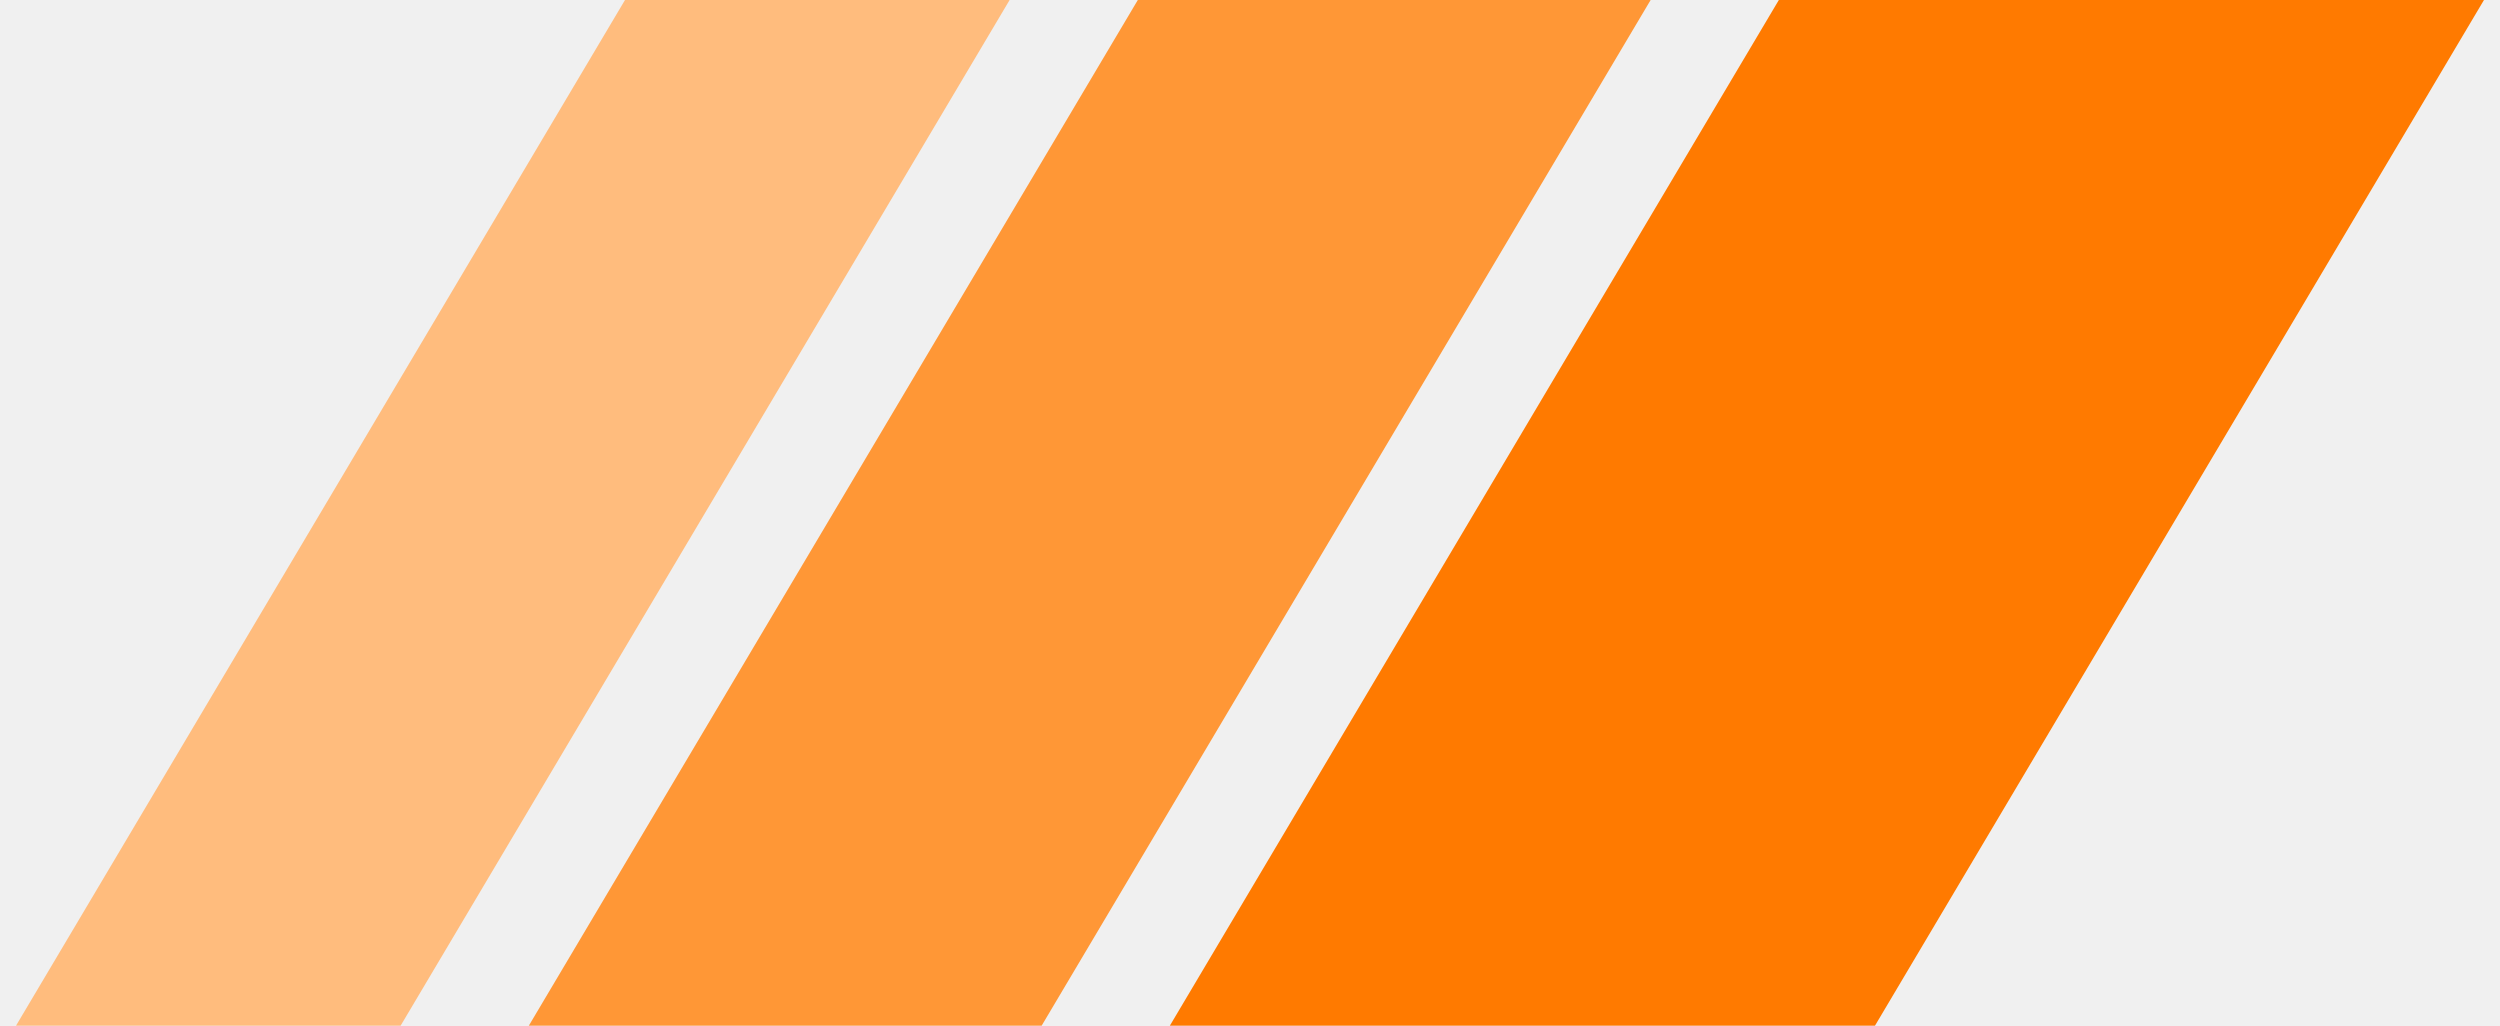
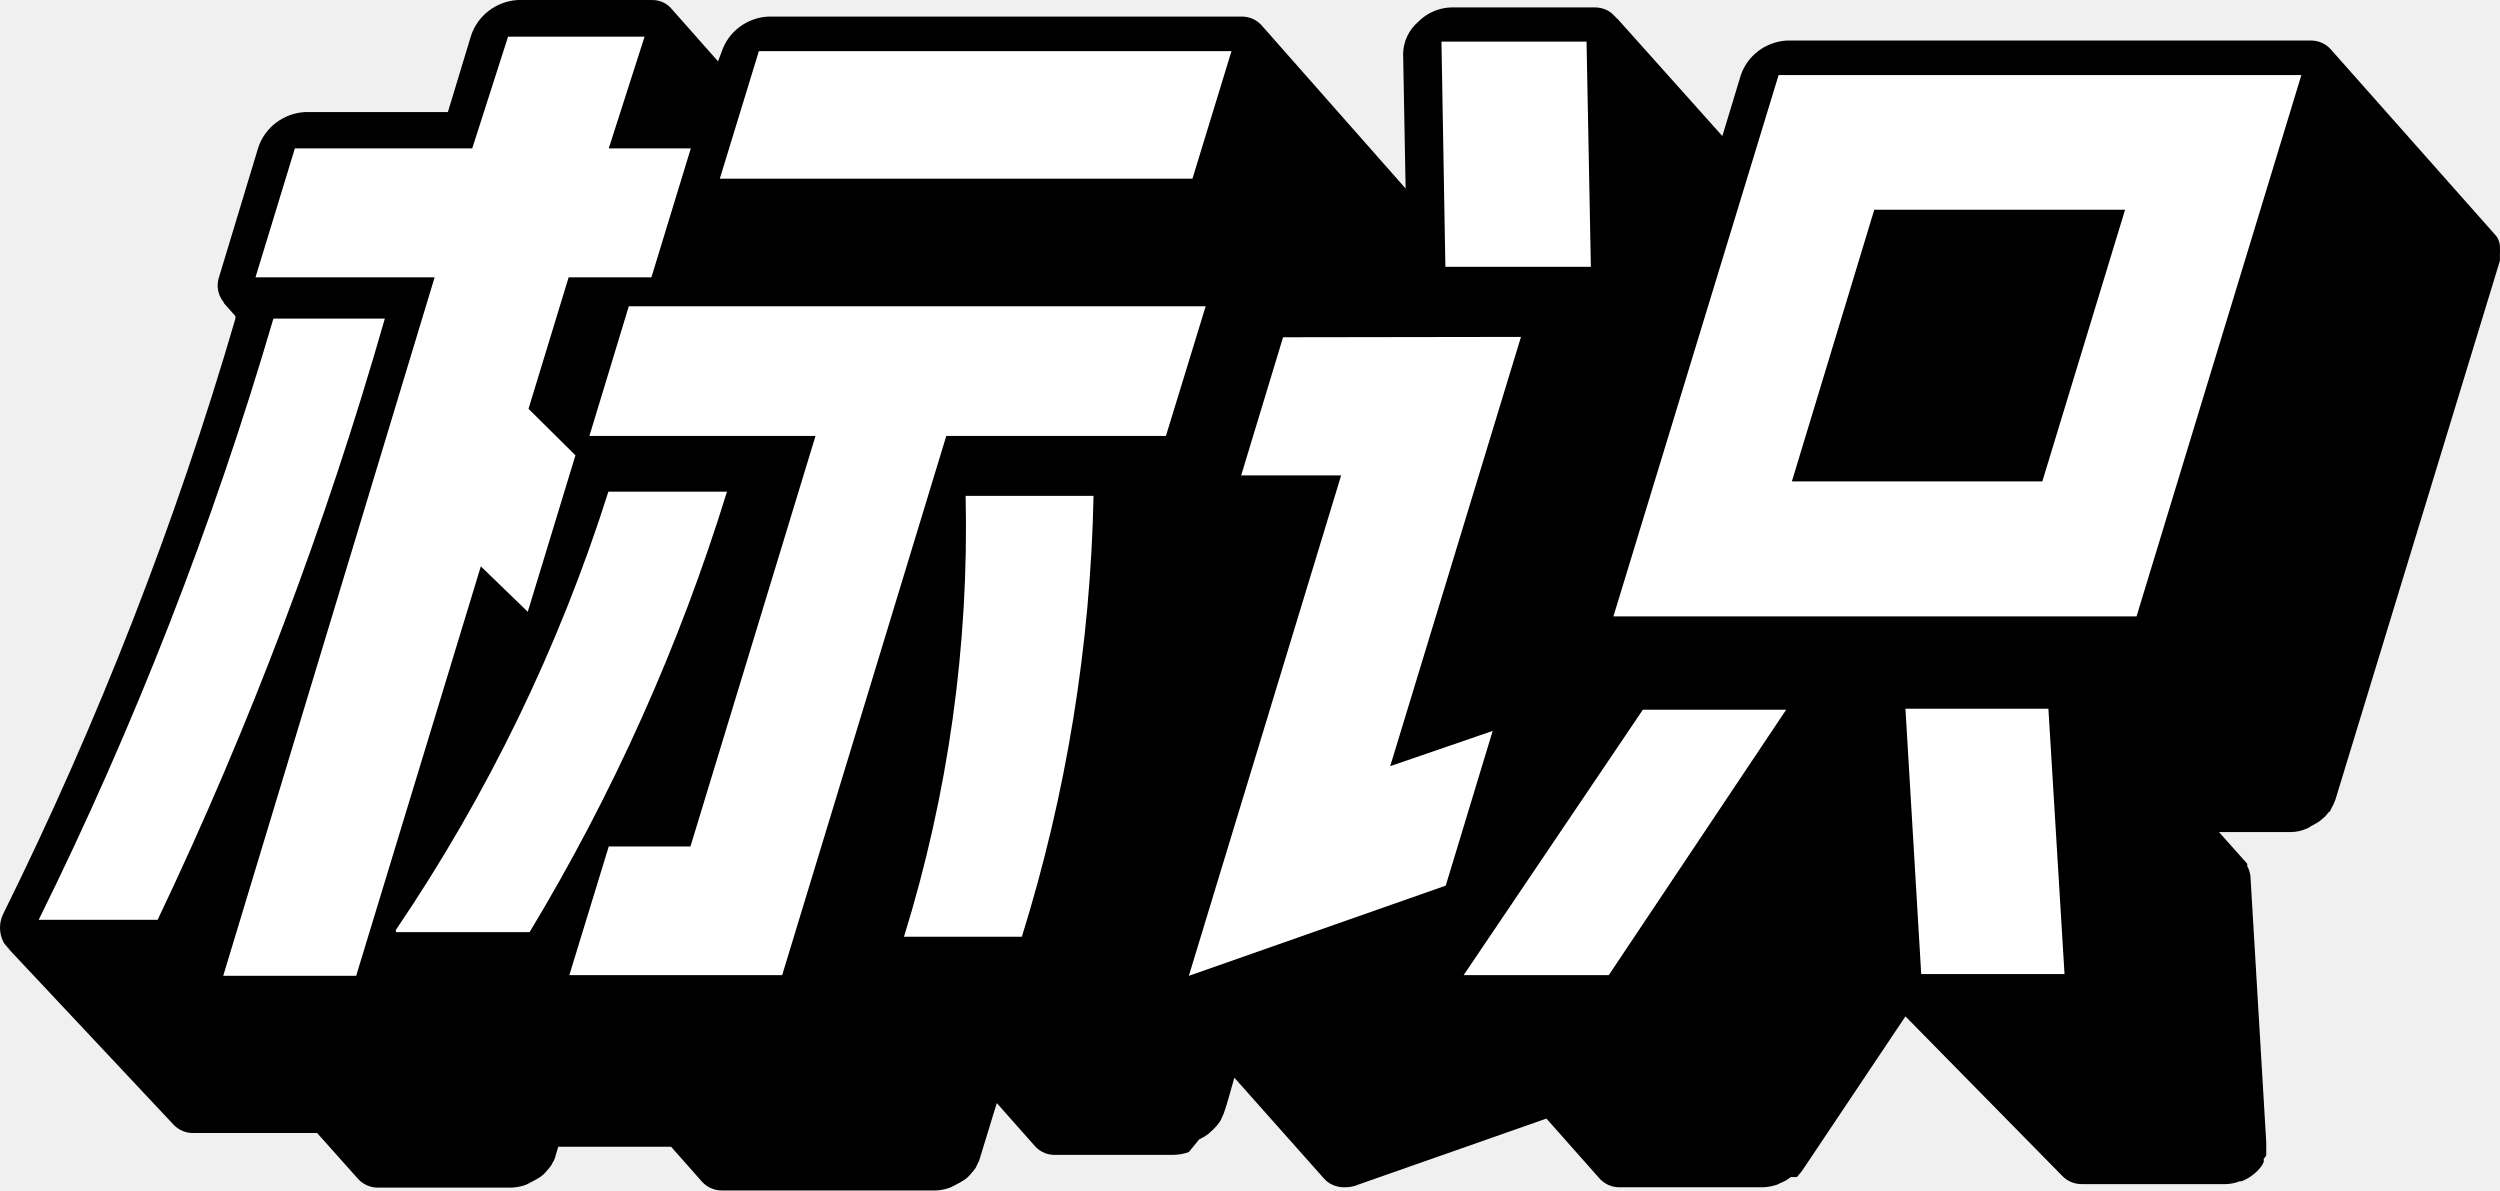
- <svg xmlns="http://www.w3.org/2000/svg" id="logo-38" width="78" height="32" viewBox="0 0 78 32" fill="none">
-   <path d="M55.5 0H77.5L58.5 32H36.5L55.5 0Z" class="ccustom" fill="#FF7A00" />
-   <path d="M35.5 0H51.5L32.5 32H16.5L35.5 0Z" class="ccompli1" fill="#FF9736" />
-   <path d="M19.5 0H31.5L12.5 32H0.5L19.5 0Z" class="ccompli2" fill="#FFBC7D" />
+ <svg xmlns="http://www.w3.org/2000/svg" id="logo-80" width="84" height="40" viewBox="0 0 84 40" fill="none">
+   <path class="ccustom" d="M76.062 38.945V39.04C76.038 39.094 76.01 39.145 75.978 39.194C75.978 39.194 75.978 39.194 75.978 39.194L75.857 39.336L75.737 39.443C75.611 39.548 75.469 39.632 75.315 39.691H75.255C75.106 39.75 74.947 39.782 74.786 39.786H69.97C69.842 39.79 69.714 39.767 69.595 39.718C69.477 39.669 69.371 39.595 69.284 39.502L64.023 34.15L60.568 39.312L60.496 39.407L60.375 39.549H60.315H60.255H60.17C60.074 39.63 59.964 39.694 59.846 39.739L59.725 39.798C59.574 39.852 59.416 39.884 59.256 39.892H54.44C54.312 39.897 54.184 39.873 54.065 39.824C53.947 39.775 53.841 39.702 53.754 39.608L51.96 37.584L45.652 39.798C45.504 39.863 45.344 39.895 45.182 39.892C44.964 39.898 44.75 39.827 44.58 39.691L44.484 39.596L41.474 36.21C41.354 36.613 41.257 37.015 41.125 37.394L41.053 37.56C41.032 37.615 41.004 37.666 40.968 37.714L40.896 37.809L40.764 37.951L40.595 38.105C40.502 38.175 40.401 38.234 40.294 38.282L39.945 38.708C39.78 38.77 39.604 38.801 39.428 38.803H35.479C35.351 38.81 35.224 38.788 35.105 38.742C34.987 38.694 34.88 38.623 34.793 38.531L33.492 37.063L32.926 38.91C32.913 38.973 32.889 39.033 32.854 39.087L32.782 39.241L32.71 39.336L32.59 39.478C32.539 39.535 32.483 39.587 32.421 39.632C32.321 39.698 32.216 39.758 32.108 39.81L31.951 39.892C31.79 39.956 31.619 39.992 31.446 39.999H24.295C24.164 40.005 24.034 39.983 23.913 39.933C23.793 39.884 23.684 39.81 23.596 39.715L22.549 38.531H18.757L18.672 38.815C18.658 38.876 18.638 38.935 18.612 38.993C18.58 39.041 18.551 39.093 18.528 39.147L18.456 39.241L18.335 39.383C18.285 39.441 18.229 39.492 18.167 39.537C18.067 39.603 17.962 39.663 17.854 39.715L17.697 39.798C17.536 39.861 17.365 39.897 17.192 39.904H12.725C12.597 39.908 12.469 39.885 12.351 39.836C12.232 39.787 12.126 39.713 12.039 39.62L10.655 38.069H6.525C6.398 38.075 6.27 38.054 6.152 38.007C6.033 37.96 5.926 37.888 5.839 37.797L0.217 31.805C0.262 31.85 0.315 31.886 0.373 31.912C0.269 31.851 0.182 31.765 0.121 31.663C0.041 31.511 0 31.343 0 31.172C0 31.001 0.041 30.832 0.121 30.68C3.3 24.256 5.906 17.573 7.91 10.705V10.622L7.512 10.172C7.512 10.172 7.573 10.172 7.609 10.255C7.476 10.134 7.382 9.978 7.339 9.805C7.296 9.632 7.306 9.451 7.368 9.284L8.68 4.95C8.79 4.623 8.996 4.336 9.273 4.125C9.549 3.914 9.884 3.789 10.233 3.766H15.049L15.831 1.185C15.942 0.859 16.149 0.572 16.425 0.361C16.702 0.15 17.035 0.025 17.384 0.001H21.887C22.021 -0.004 22.154 0.022 22.275 0.077C22.397 0.133 22.503 0.216 22.585 0.32L24.126 2.061L24.247 1.741C24.355 1.412 24.563 1.122 24.842 0.911C25.122 0.699 25.46 0.576 25.812 0.557H41.715C41.848 0.555 41.981 0.582 42.102 0.638C42.222 0.693 42.329 0.775 42.413 0.877L47.229 6.335L47.145 1.789C47.151 1.588 47.2 1.391 47.286 1.21C47.373 1.029 47.497 0.867 47.65 0.735C47.941 0.437 48.338 0.263 48.758 0.249H53.573C53.727 0.245 53.88 0.281 54.016 0.353C54.151 0.426 54.264 0.533 54.344 0.664V0.664C54.323 0.616 54.294 0.572 54.259 0.533L57.871 4.571L58.485 2.546C58.592 2.218 58.797 1.928 59.075 1.717C59.352 1.506 59.688 1.382 60.038 1.362H77.615C77.749 1.357 77.883 1.382 78.007 1.435C78.13 1.488 78.239 1.569 78.325 1.67V1.67L83.815 7.863L83.887 7.946C83.946 8.035 83.983 8.136 83.996 8.242C83.996 8.242 83.996 8.242 83.996 8.301C84.001 8.388 84.001 8.475 83.996 8.562C84 8.629 84 8.696 83.996 8.763L78.47 26.868L78.397 27.045L78.313 27.199C78.313 27.199 78.313 27.258 78.241 27.294L78.121 27.436L77.94 27.59C77.844 27.661 77.735 27.708 77.639 27.767C77.543 27.827 77.531 27.838 77.482 27.85C77.319 27.921 77.143 27.957 76.965 27.957H74.557L75.508 29.023V29.105C75.569 29.215 75.606 29.336 75.616 29.461L76.146 38.389V38.708C76.146 38.708 76.146 38.708 76.146 38.791C76.146 38.874 76.062 38.91 76.062 38.945Z" fill="black" />
+   <path d="M1.3 30.905C4.515 24.408 7.153 17.649 9.186 10.705H12.93C10.951 17.632 8.399 24.388 5.297 30.905H1.3ZM25.498 1.718L24.186 6.004H40.066L41.378 1.718H25.498ZM13.315 31.32H17.794C20.602 26.667 22.83 21.697 24.427 16.519H20.442C18.788 21.744 16.379 26.708 13.291 31.261L13.315 31.32ZM21.128 10.29L19.804 14.648H27.401L23.199 28.442H20.454L19.13 32.764H26.281L31.795 14.648H39.175L40.511 10.29H21.128ZM17.758 13.736L19.106 9.319H21.887L23.211 4.986H20.454L21.658 1.232H17.071L15.867 4.986H9.908L8.584 9.319H14.603L7.5 32.788H11.967L16.156 19.029L17.733 20.556L19.335 15.299L17.758 13.736ZM32.445 16.661C32.56 21.675 31.861 26.676 30.374 31.474H34.335C35.831 26.669 36.641 21.684 36.743 16.661H32.445ZM53.308 1.398H48.433L48.565 8.964H53.453L53.308 1.398ZM43.111 11.332L41.703 15.974H45.062L39.945 32.788L48.577 29.757L50.154 24.559L46.711 25.743L51.105 11.32L43.111 11.332ZM54.055 32.764L60.014 23.848H55.199L49.179 32.764H54.055ZM59.761 2.523L54.211 20.71H71.788L77.326 2.523H59.761ZM68.574 16.175H60.207L62.976 7.046H71.403L68.622 16.175M64.023 23.813L64.553 32.729H69.368L68.826 23.813H64.023Z" fill="white" />
</svg>
